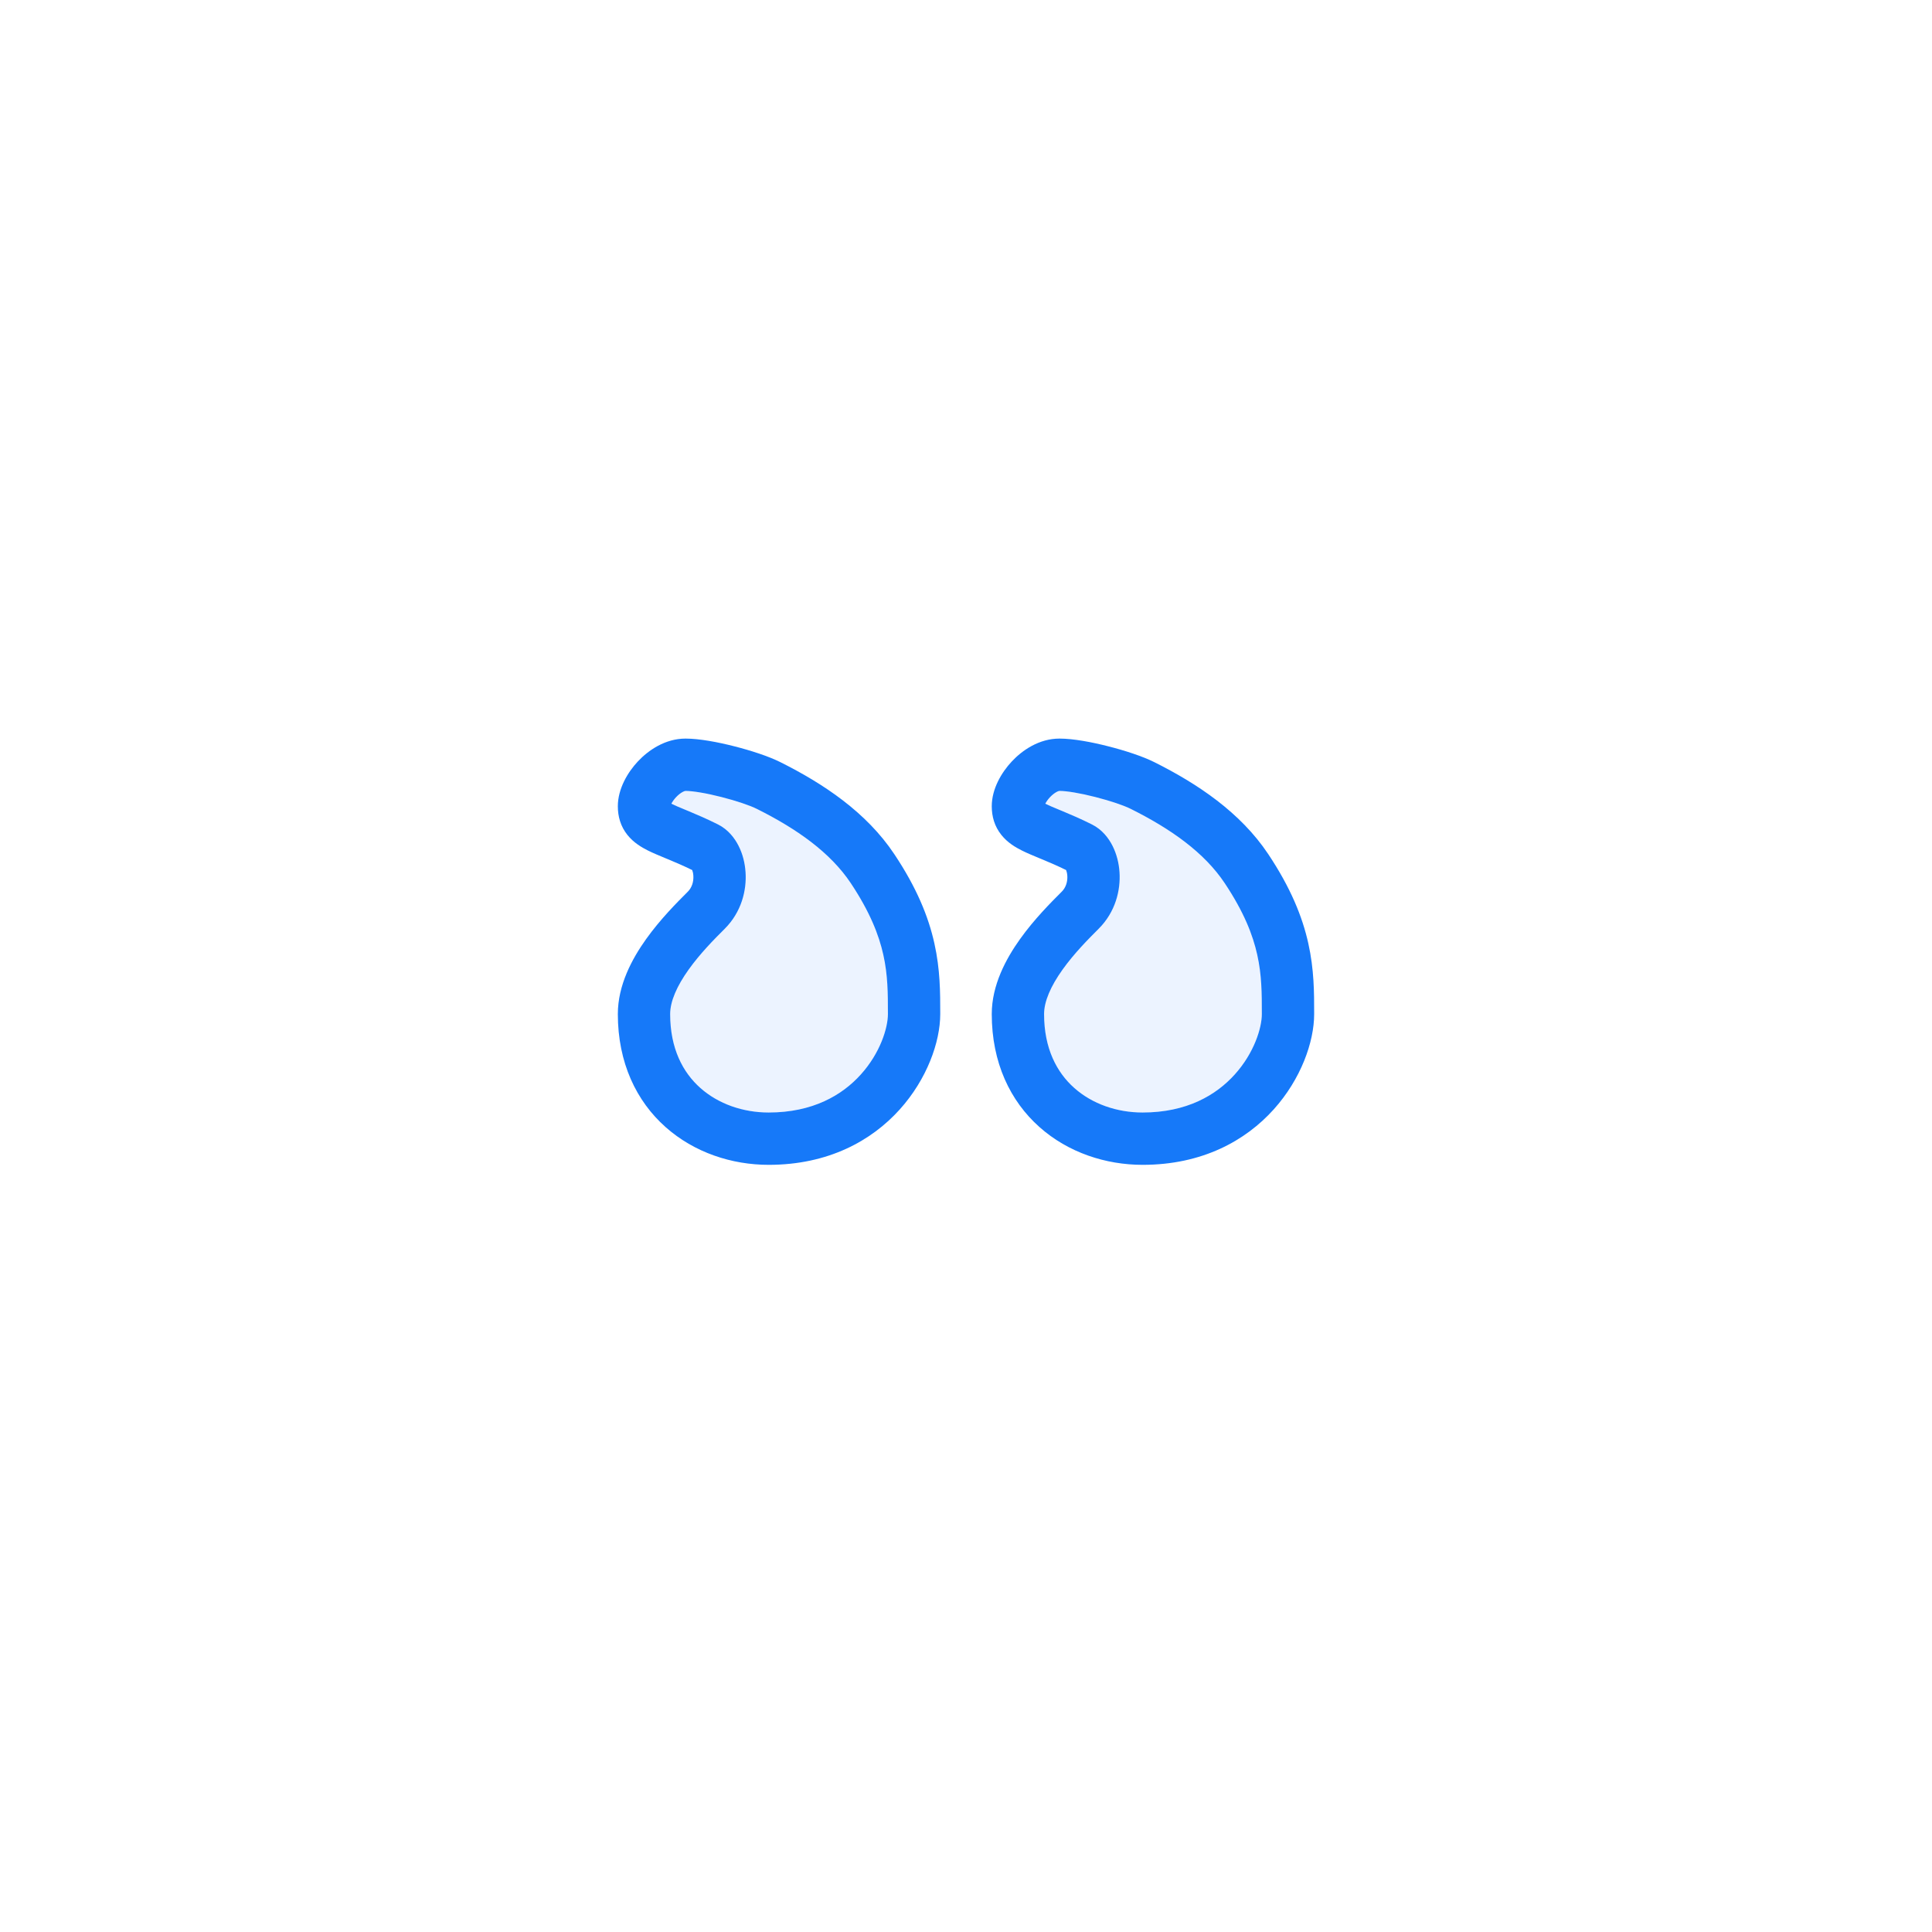
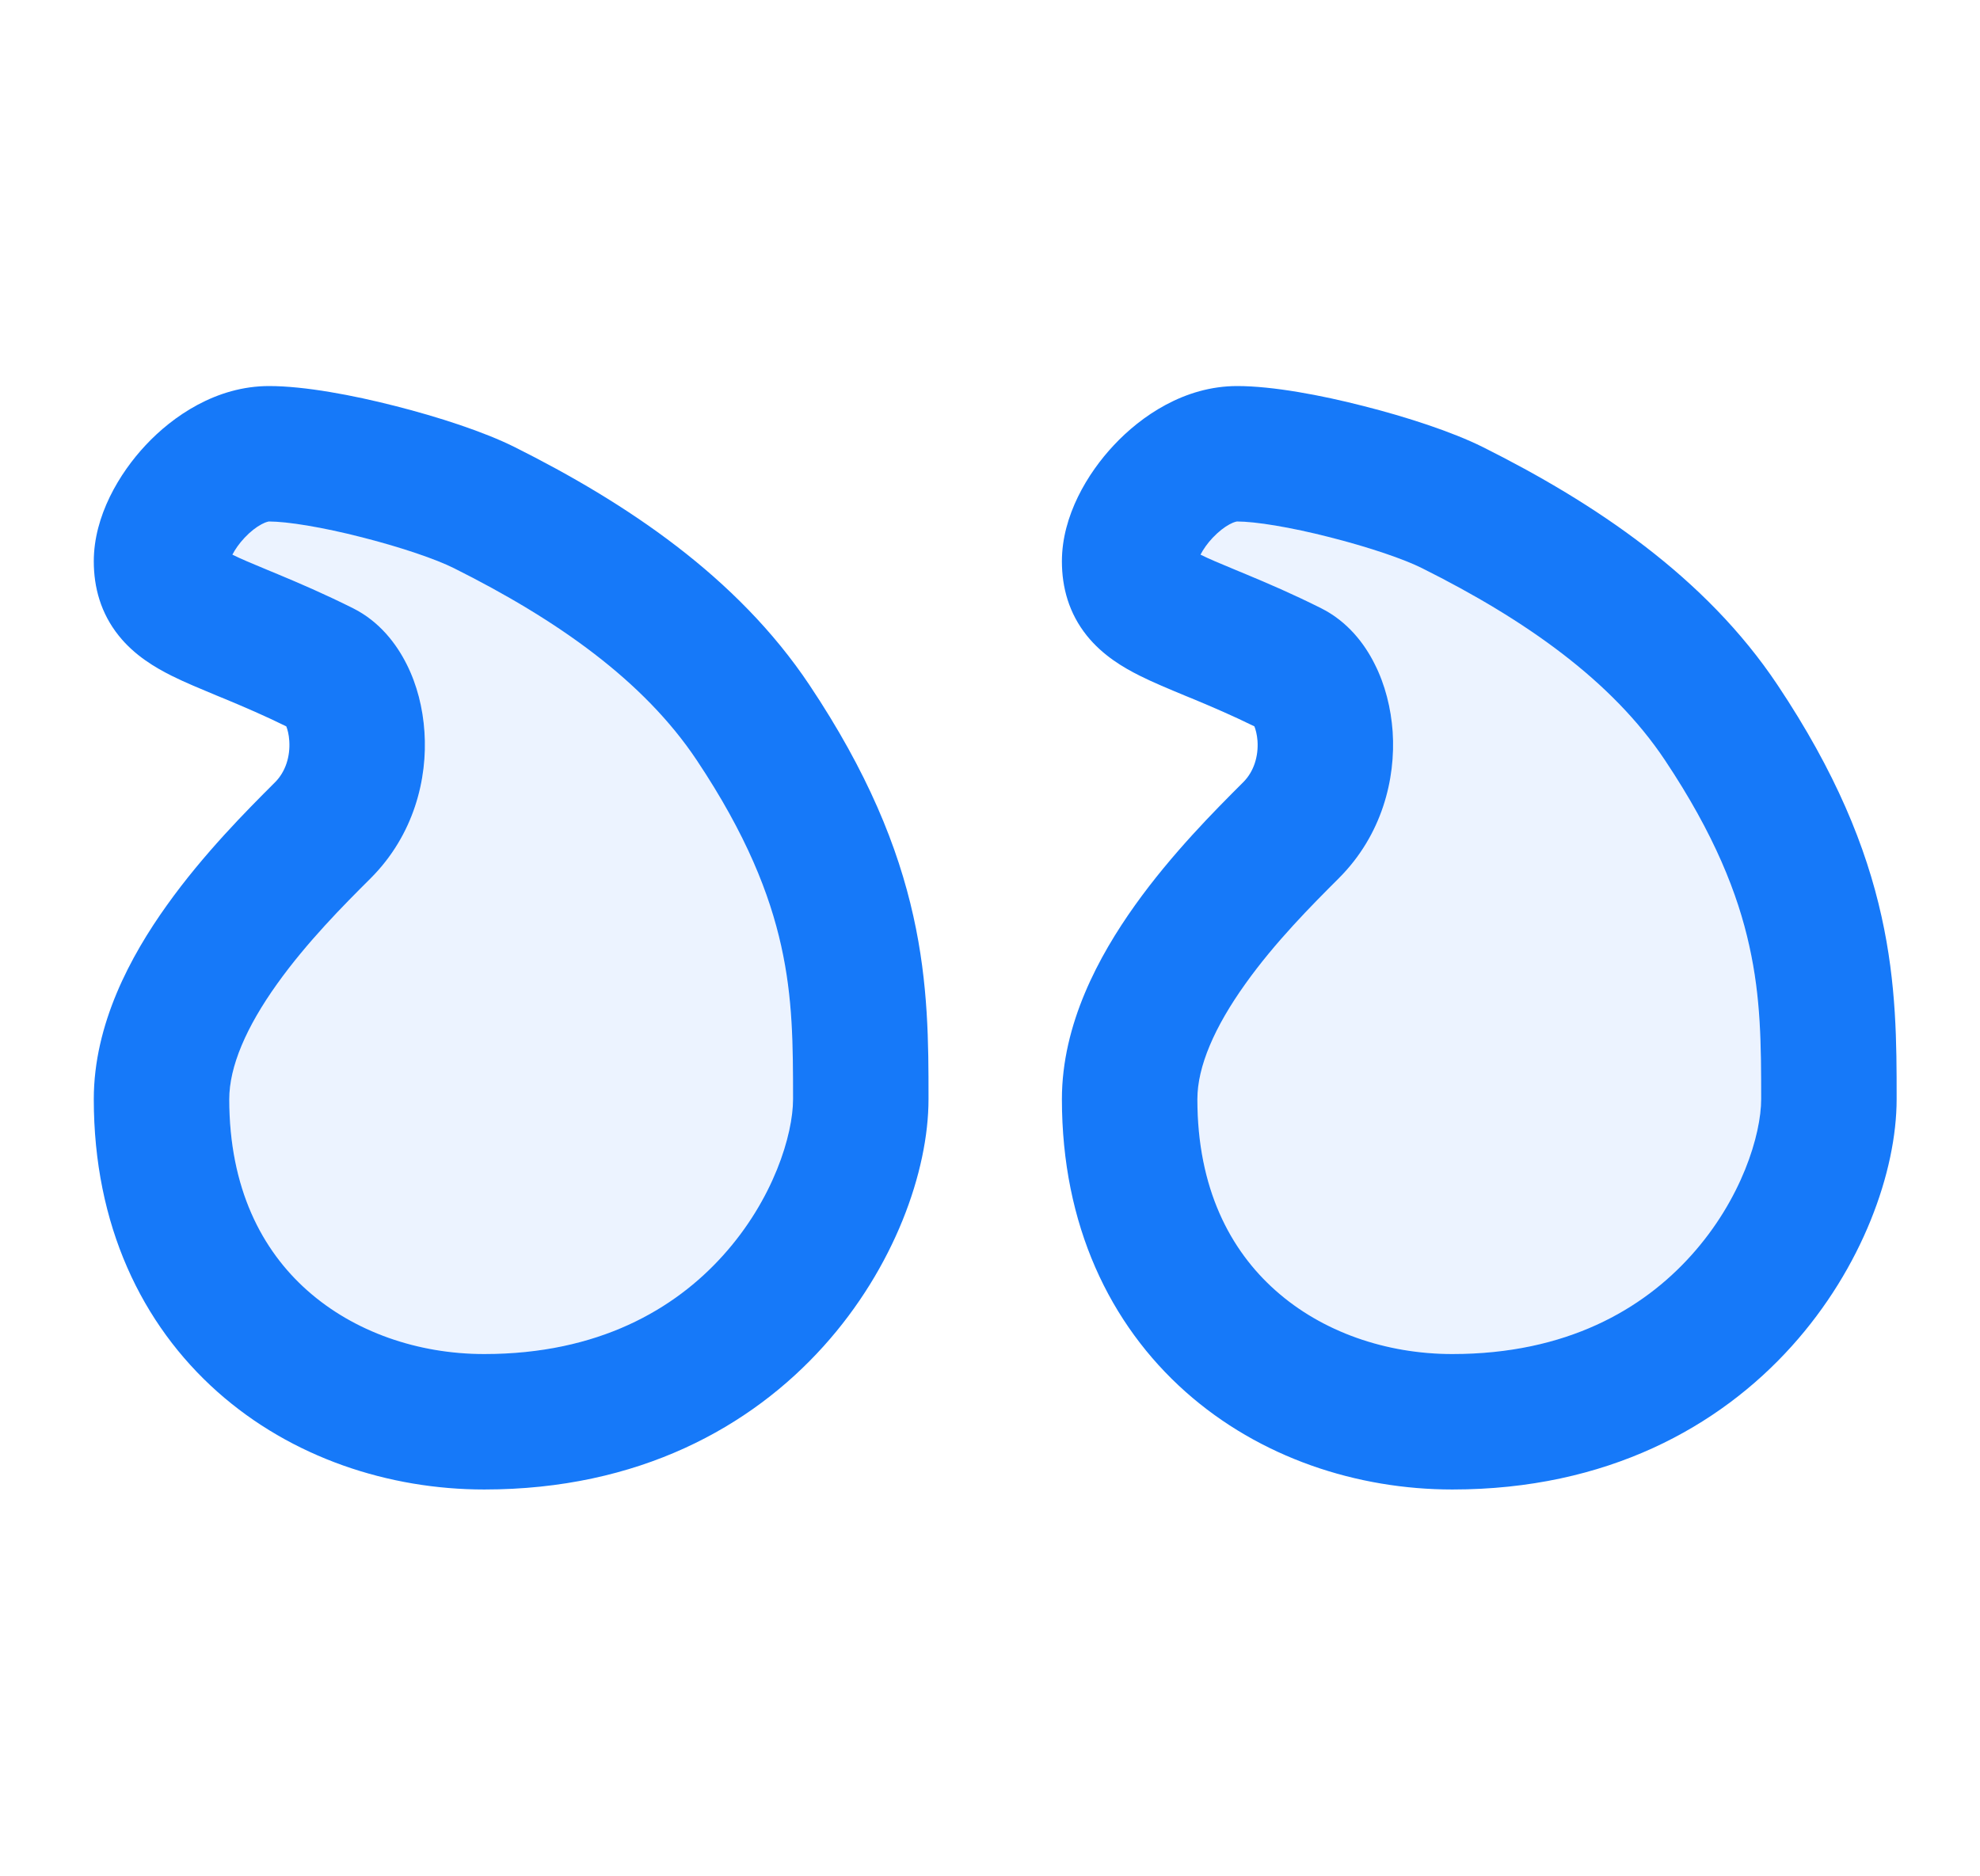
- <svg xmlns="http://www.w3.org/2000/svg" width="48" height="48" viewBox="0 0 48 48" fill="none">
-   <path fill-rule="evenodd" clip-rule="evenodd" d="M25.97 19.968C26.054 20.01 26.156 20.052 26.305 20.114C26.338 20.128 26.373 20.142 26.411 20.158C26.61 20.241 26.852 20.344 27.129 20.483C27.383 20.61 27.545 20.824 27.642 21.016C27.742 21.216 27.799 21.442 27.814 21.668C27.844 22.119 27.713 22.658 27.298 23.072C27.038 23.333 26.687 23.685 26.4 24.087C26.104 24.502 25.94 24.881 25.94 25.194C25.94 26.049 26.255 26.643 26.69 27.03C27.137 27.428 27.751 27.64 28.387 27.64C29.485 27.64 30.215 27.209 30.678 26.694C31.163 26.155 31.35 25.532 31.35 25.194C31.35 24.673 31.348 24.224 31.236 23.722C31.127 23.228 30.904 22.656 30.427 21.941C29.919 21.179 29.089 20.594 28.096 20.097C27.927 20.013 27.593 19.897 27.215 19.801C26.833 19.704 26.497 19.65 26.323 19.65C26.323 19.65 26.297 19.651 26.249 19.677C26.2 19.703 26.143 19.747 26.087 19.806C26.036 19.86 25.996 19.918 25.97 19.968Z" fill="#ECF3FF" />
-   <path fill-rule="evenodd" clip-rule="evenodd" d="M16.68 19.968C16.764 20.01 16.866 20.052 17.015 20.114C17.048 20.128 17.083 20.142 17.121 20.158C17.32 20.241 17.561 20.344 17.839 20.483C18.092 20.61 18.254 20.824 18.351 21.016C18.452 21.216 18.508 21.442 18.524 21.668C18.554 22.119 18.423 22.658 18.008 23.072C17.747 23.333 17.397 23.685 17.11 24.087C16.814 24.502 16.65 24.881 16.65 25.194C16.65 26.049 16.965 26.643 17.4 27.03C17.847 27.428 18.461 27.64 19.097 27.64C20.194 27.64 20.925 27.209 21.388 26.694C21.873 26.155 22.06 25.532 22.06 25.194C22.06 24.673 22.058 24.224 21.946 23.722C21.836 23.228 21.613 22.656 21.137 21.941C20.628 21.179 19.799 20.594 18.806 20.097C18.637 20.013 18.302 19.897 17.925 19.801C17.543 19.704 17.206 19.65 17.032 19.65C17.032 19.65 17.007 19.651 16.959 19.677C16.91 19.703 16.852 19.747 16.797 19.806C16.746 19.86 16.706 19.918 16.68 19.968Z" fill="#ECF3FF" />
-   <path fill-rule="evenodd" clip-rule="evenodd" d="M25.139 18.917C25.398 18.64 25.815 18.35 26.323 18.35C26.665 18.35 27.13 18.438 27.535 18.542C27.946 18.646 28.385 18.789 28.678 18.935C29.75 19.471 30.816 20.181 31.509 21.22C32.064 22.053 32.357 22.772 32.505 23.44C32.65 24.09 32.65 24.667 32.65 25.173L32.65 25.194C32.65 25.887 32.321 26.812 31.644 27.564C30.946 28.34 29.87 28.94 28.387 28.94C27.474 28.94 26.54 28.637 25.826 28.002C25.1 27.357 24.64 26.402 24.64 25.194C24.64 24.474 24.993 23.821 25.342 23.332C25.696 22.836 26.114 22.418 26.37 22.162L26.379 22.153C26.481 22.052 26.527 21.905 26.517 21.755C26.512 21.693 26.499 21.645 26.487 21.616C26.273 21.511 26.083 21.43 25.911 21.358C25.882 21.346 25.853 21.334 25.823 21.322C25.672 21.259 25.516 21.195 25.387 21.13C25.231 21.052 25.033 20.937 24.88 20.745C24.707 20.53 24.64 20.283 24.64 20.032C24.64 19.597 24.885 19.187 25.139 18.917ZM26.473 21.588C26.473 21.588 26.474 21.589 26.475 21.592C26.474 21.59 26.473 21.588 26.473 21.588ZM25.97 19.968C26.054 20.01 26.156 20.052 26.305 20.114C26.338 20.128 26.373 20.142 26.411 20.158C26.61 20.241 26.852 20.344 27.129 20.483C27.383 20.61 27.545 20.824 27.642 21.017C27.742 21.216 27.799 21.442 27.814 21.668C27.844 22.119 27.713 22.658 27.298 23.073C27.038 23.333 26.687 23.686 26.4 24.088C26.104 24.502 25.94 24.881 25.94 25.194C25.94 26.049 26.255 26.644 26.69 27.03C27.137 27.428 27.751 27.64 28.387 27.64C29.485 27.64 30.215 27.209 30.678 26.694C31.163 26.156 31.35 25.533 31.35 25.194C31.35 24.673 31.348 24.224 31.236 23.722C31.127 23.228 30.904 22.657 30.427 21.941C29.919 21.179 29.089 20.594 28.096 20.098C27.927 20.013 27.593 19.898 27.215 19.802C26.833 19.704 26.497 19.65 26.323 19.65C26.323 19.65 26.323 19.65 26.323 19.65C26.321 19.65 26.297 19.651 26.249 19.677C26.2 19.703 26.143 19.747 26.087 19.806C26.036 19.86 25.996 19.918 25.97 19.968Z" fill="#1679F9" />
-   <path fill-rule="evenodd" clip-rule="evenodd" d="M15.848 18.917C16.108 18.64 16.525 18.35 17.032 18.35C17.374 18.35 17.839 18.438 18.245 18.542C18.655 18.646 19.095 18.789 19.387 18.935C20.459 19.471 21.526 20.181 22.218 21.22C22.774 22.053 23.067 22.772 23.215 23.44C23.36 24.09 23.36 24.667 23.36 25.173L23.36 25.194C23.36 25.887 23.031 26.812 22.354 27.564C21.656 28.34 20.58 28.94 19.097 28.94C18.184 28.94 17.25 28.637 16.536 28.002C15.81 27.357 15.35 26.402 15.35 25.194C15.35 24.474 15.703 23.821 16.052 23.332C16.406 22.836 16.824 22.418 17.08 22.162L17.089 22.153C17.19 22.052 17.236 21.905 17.226 21.755C17.222 21.693 17.209 21.645 17.197 21.616C16.983 21.511 16.793 21.43 16.621 21.358C16.592 21.346 16.562 21.334 16.533 21.322C16.382 21.259 16.226 21.195 16.096 21.13C15.941 21.052 15.743 20.937 15.589 20.745C15.417 20.53 15.35 20.283 15.35 20.032C15.35 19.597 15.595 19.187 15.848 18.917ZM17.183 21.588C17.183 21.588 17.183 21.589 17.185 21.592C17.183 21.59 17.183 21.588 17.183 21.588ZM16.68 19.968C16.764 20.01 16.866 20.052 17.015 20.114C17.048 20.128 17.083 20.142 17.121 20.158C17.32 20.241 17.561 20.344 17.839 20.483C18.092 20.61 18.254 20.824 18.351 21.017C18.452 21.216 18.508 21.442 18.523 21.668C18.554 22.119 18.422 22.658 18.008 23.073C17.747 23.333 17.397 23.686 17.11 24.088C16.814 24.502 16.65 24.881 16.65 25.194C16.65 26.049 16.965 26.644 17.4 27.03C17.847 27.428 18.461 27.64 19.097 27.64C20.194 27.64 20.925 27.209 21.388 26.694C21.873 26.156 22.06 25.533 22.06 25.194C22.06 24.673 22.058 24.224 21.946 23.722C21.836 23.228 21.613 22.657 21.137 21.941C20.628 21.179 19.799 20.594 18.806 20.098C18.637 20.013 18.302 19.898 17.925 19.802C17.543 19.704 17.206 19.65 17.032 19.65C17.032 19.65 17.032 19.65 17.032 19.65C17.031 19.65 17.007 19.651 16.959 19.677C16.91 19.703 16.852 19.747 16.797 19.806C16.746 19.86 16.706 19.918 16.68 19.968Z" fill="#1679F9" />
+ <svg xmlns="http://www.w3.org/2000/svg" width="19" height="18" viewBox="0 0 19 18" fill="none">
+   <path fill-rule="evenodd" clip-rule="evenodd" d="M11.52 5.323C11.604 5.365 11.706 5.407 11.855 5.469C11.888 5.483 11.923 5.497 11.961 5.513C12.16 5.596 12.401 5.699 12.679 5.838C12.932 5.965 13.094 6.179 13.191 6.371C13.292 6.571 13.348 6.797 13.364 7.023C13.394 7.474 13.262 8.013 12.848 8.427C12.587 8.688 12.237 9.04 11.95 9.442C11.653 9.857 11.49 10.236 11.49 10.548C11.49 11.404 11.805 11.998 12.24 12.385C12.687 12.783 13.301 12.995 13.937 12.995C15.034 12.995 15.765 12.564 16.228 12.049C16.713 11.51 16.9 10.887 16.9 10.548C16.9 10.028 16.898 9.579 16.786 9.077C16.676 8.583 16.453 8.011 15.977 7.296C15.468 6.534 14.639 5.949 13.646 5.452C13.477 5.368 13.142 5.252 12.765 5.156C12.383 5.059 12.046 5.005 11.872 5.005C11.872 5.005 11.847 5.006 11.799 5.032C11.75 5.058 11.692 5.101 11.637 5.161C11.586 5.215 11.546 5.273 11.52 5.323Z" fill="#ECF3FF" />
+   <path fill-rule="evenodd" clip-rule="evenodd" d="M2.23 5.323C2.314 5.365 2.416 5.407 2.565 5.469C2.598 5.483 2.633 5.497 2.671 5.513C2.87 5.596 3.111 5.699 3.389 5.838C3.642 5.965 3.804 6.179 3.901 6.371C4.001 6.571 4.058 6.797 4.073 7.023C4.104 7.474 3.972 8.013 3.558 8.427C3.297 8.688 2.946 9.04 2.659 9.442C2.363 9.857 2.2 10.236 2.2 10.548C2.2 11.404 2.514 11.998 2.949 12.385C3.396 12.783 4.011 12.995 4.646 12.995C5.744 12.995 6.474 12.564 6.938 12.049C7.422 11.51 7.609 10.887 7.609 10.548C7.609 10.028 7.607 9.579 7.496 9.077C7.386 8.583 7.163 8.011 6.686 7.296C6.178 6.534 5.348 5.949 4.356 5.452C4.187 5.368 3.852 5.252 3.474 5.156C3.092 5.059 2.756 5.005 2.582 5.005C2.582 5.005 2.556 5.006 2.509 5.032C2.46 5.058 2.402 5.101 2.346 5.161C2.295 5.215 2.256 5.273 2.23 5.323Z" fill="#ECF3FF" />
+   <path fill-rule="evenodd" clip-rule="evenodd" d="M10.689 4.272C10.948 3.995 11.365 3.705 11.872 3.705C12.214 3.705 12.68 3.793 13.085 3.897C13.496 4.001 13.935 4.144 14.228 4.29C15.3 4.826 16.366 5.536 17.058 6.575C17.614 7.408 17.907 8.127 18.055 8.795C18.2 9.445 18.2 10.022 18.2 10.528V10.549C18.2 11.242 17.871 12.167 17.194 12.919C16.496 13.695 15.42 14.295 13.937 14.295C13.024 14.295 12.09 13.992 11.376 13.357C10.65 12.711 10.19 11.757 10.19 10.549C10.19 9.829 10.543 9.176 10.892 8.687C11.246 8.191 11.664 7.773 11.92 7.517L11.929 7.508C12.031 7.407 12.077 7.26 12.067 7.11C12.062 7.048 12.049 7 12.037 6.971C11.823 6.866 11.633 6.785 11.461 6.713C11.432 6.701 11.403 6.689 11.373 6.677C11.222 6.614 11.066 6.55 10.937 6.485C10.781 6.407 10.583 6.292 10.429 6.1C10.257 5.885 10.19 5.638 10.19 5.387C10.19 4.952 10.435 4.542 10.689 4.272ZM11.52 5.323C11.604 5.365 11.706 5.407 11.855 5.469C11.888 5.483 11.923 5.497 11.961 5.513C12.16 5.596 12.402 5.699 12.679 5.838C12.932 5.965 13.095 6.179 13.191 6.372C13.292 6.571 13.348 6.797 13.364 7.023C13.394 7.474 13.263 8.013 12.848 8.428C12.588 8.688 12.237 9.04 11.95 9.443C11.654 9.857 11.49 10.236 11.49 10.549C11.49 11.405 11.805 11.999 12.24 12.385C12.687 12.783 13.301 12.995 13.937 12.995C15.035 12.995 15.765 12.564 16.228 12.049C16.713 11.511 16.9 10.888 16.9 10.549C16.9 10.028 16.898 9.579 16.786 9.077C16.677 8.583 16.454 8.011 15.977 7.296C15.469 6.534 14.639 5.949 13.646 5.453C13.477 5.368 13.143 5.253 12.765 5.157C12.383 5.059 12.046 5.005 11.872 5.005C11.873 5.005 11.873 5.005 11.872 5.005C11.871 5.005 11.847 5.006 11.799 5.032C11.75 5.058 11.693 5.102 11.637 5.161C11.586 5.215 11.546 5.273 11.52 5.323Z" fill="#1679F9" />
+   <path fill-rule="evenodd" clip-rule="evenodd" d="M1.398 4.272C1.657 3.995 2.075 3.705 2.582 3.705C2.924 3.705 3.389 3.793 3.795 3.897C4.205 4.001 4.645 4.144 4.937 4.29C6.009 4.826 7.075 5.536 7.768 6.575C8.324 7.408 8.617 8.127 8.765 8.795C8.91 9.445 8.91 10.022 8.91 10.528L8.91 10.549C8.91 11.242 8.581 12.167 7.904 12.919C7.206 13.695 6.13 14.295 4.647 14.295C3.734 14.295 2.8 13.992 2.086 13.357C1.36 12.711 0.9 11.757 0.9 10.549C0.9 9.829 1.252 9.176 1.602 8.687C1.956 8.191 2.374 7.773 2.63 7.517L2.639 7.508C2.74 7.407 2.786 7.26 2.776 7.11C2.772 7.048 2.759 7 2.747 6.971C2.533 6.866 2.343 6.785 2.171 6.713C2.142 6.701 2.112 6.689 2.083 6.677C1.932 6.614 1.776 6.55 1.646 6.485C1.491 6.407 1.292 6.292 1.139 6.1C0.967 5.885 0.9 5.638 0.9 5.387C0.9 4.952 1.145 4.542 1.398 4.272ZM2.23 5.323C2.314 5.365 2.416 5.407 2.565 5.469C2.598 5.483 2.633 5.497 2.671 5.513C2.87 5.596 3.111 5.699 3.389 5.838C3.642 5.965 3.804 6.179 3.901 6.372C4.002 6.571 4.058 6.797 4.073 7.023C4.104 7.474 3.972 8.013 3.558 8.428C3.297 8.688 2.947 9.04 2.659 9.443C2.363 9.857 2.2 10.236 2.2 10.549C2.2 11.405 2.514 11.999 2.949 12.385C3.397 12.783 4.011 12.995 4.647 12.995C5.744 12.995 6.475 12.564 6.938 12.049C7.423 11.511 7.61 10.888 7.61 10.549C7.61 10.028 7.608 9.579 7.496 9.077C7.386 8.583 7.163 8.011 6.686 7.296C6.178 6.534 5.348 5.949 4.356 5.453C4.187 5.368 3.852 5.253 3.475 5.157C3.093 5.059 2.756 5.005 2.582 5.005C2.582 5.005 2.582 5.005 2.582 5.005C2.581 5.005 2.557 5.006 2.509 5.032C2.46 5.058 2.402 5.102 2.347 5.161C2.296 5.215 2.256 5.273 2.23 5.323Z" fill="#1679F9" />
</svg>
